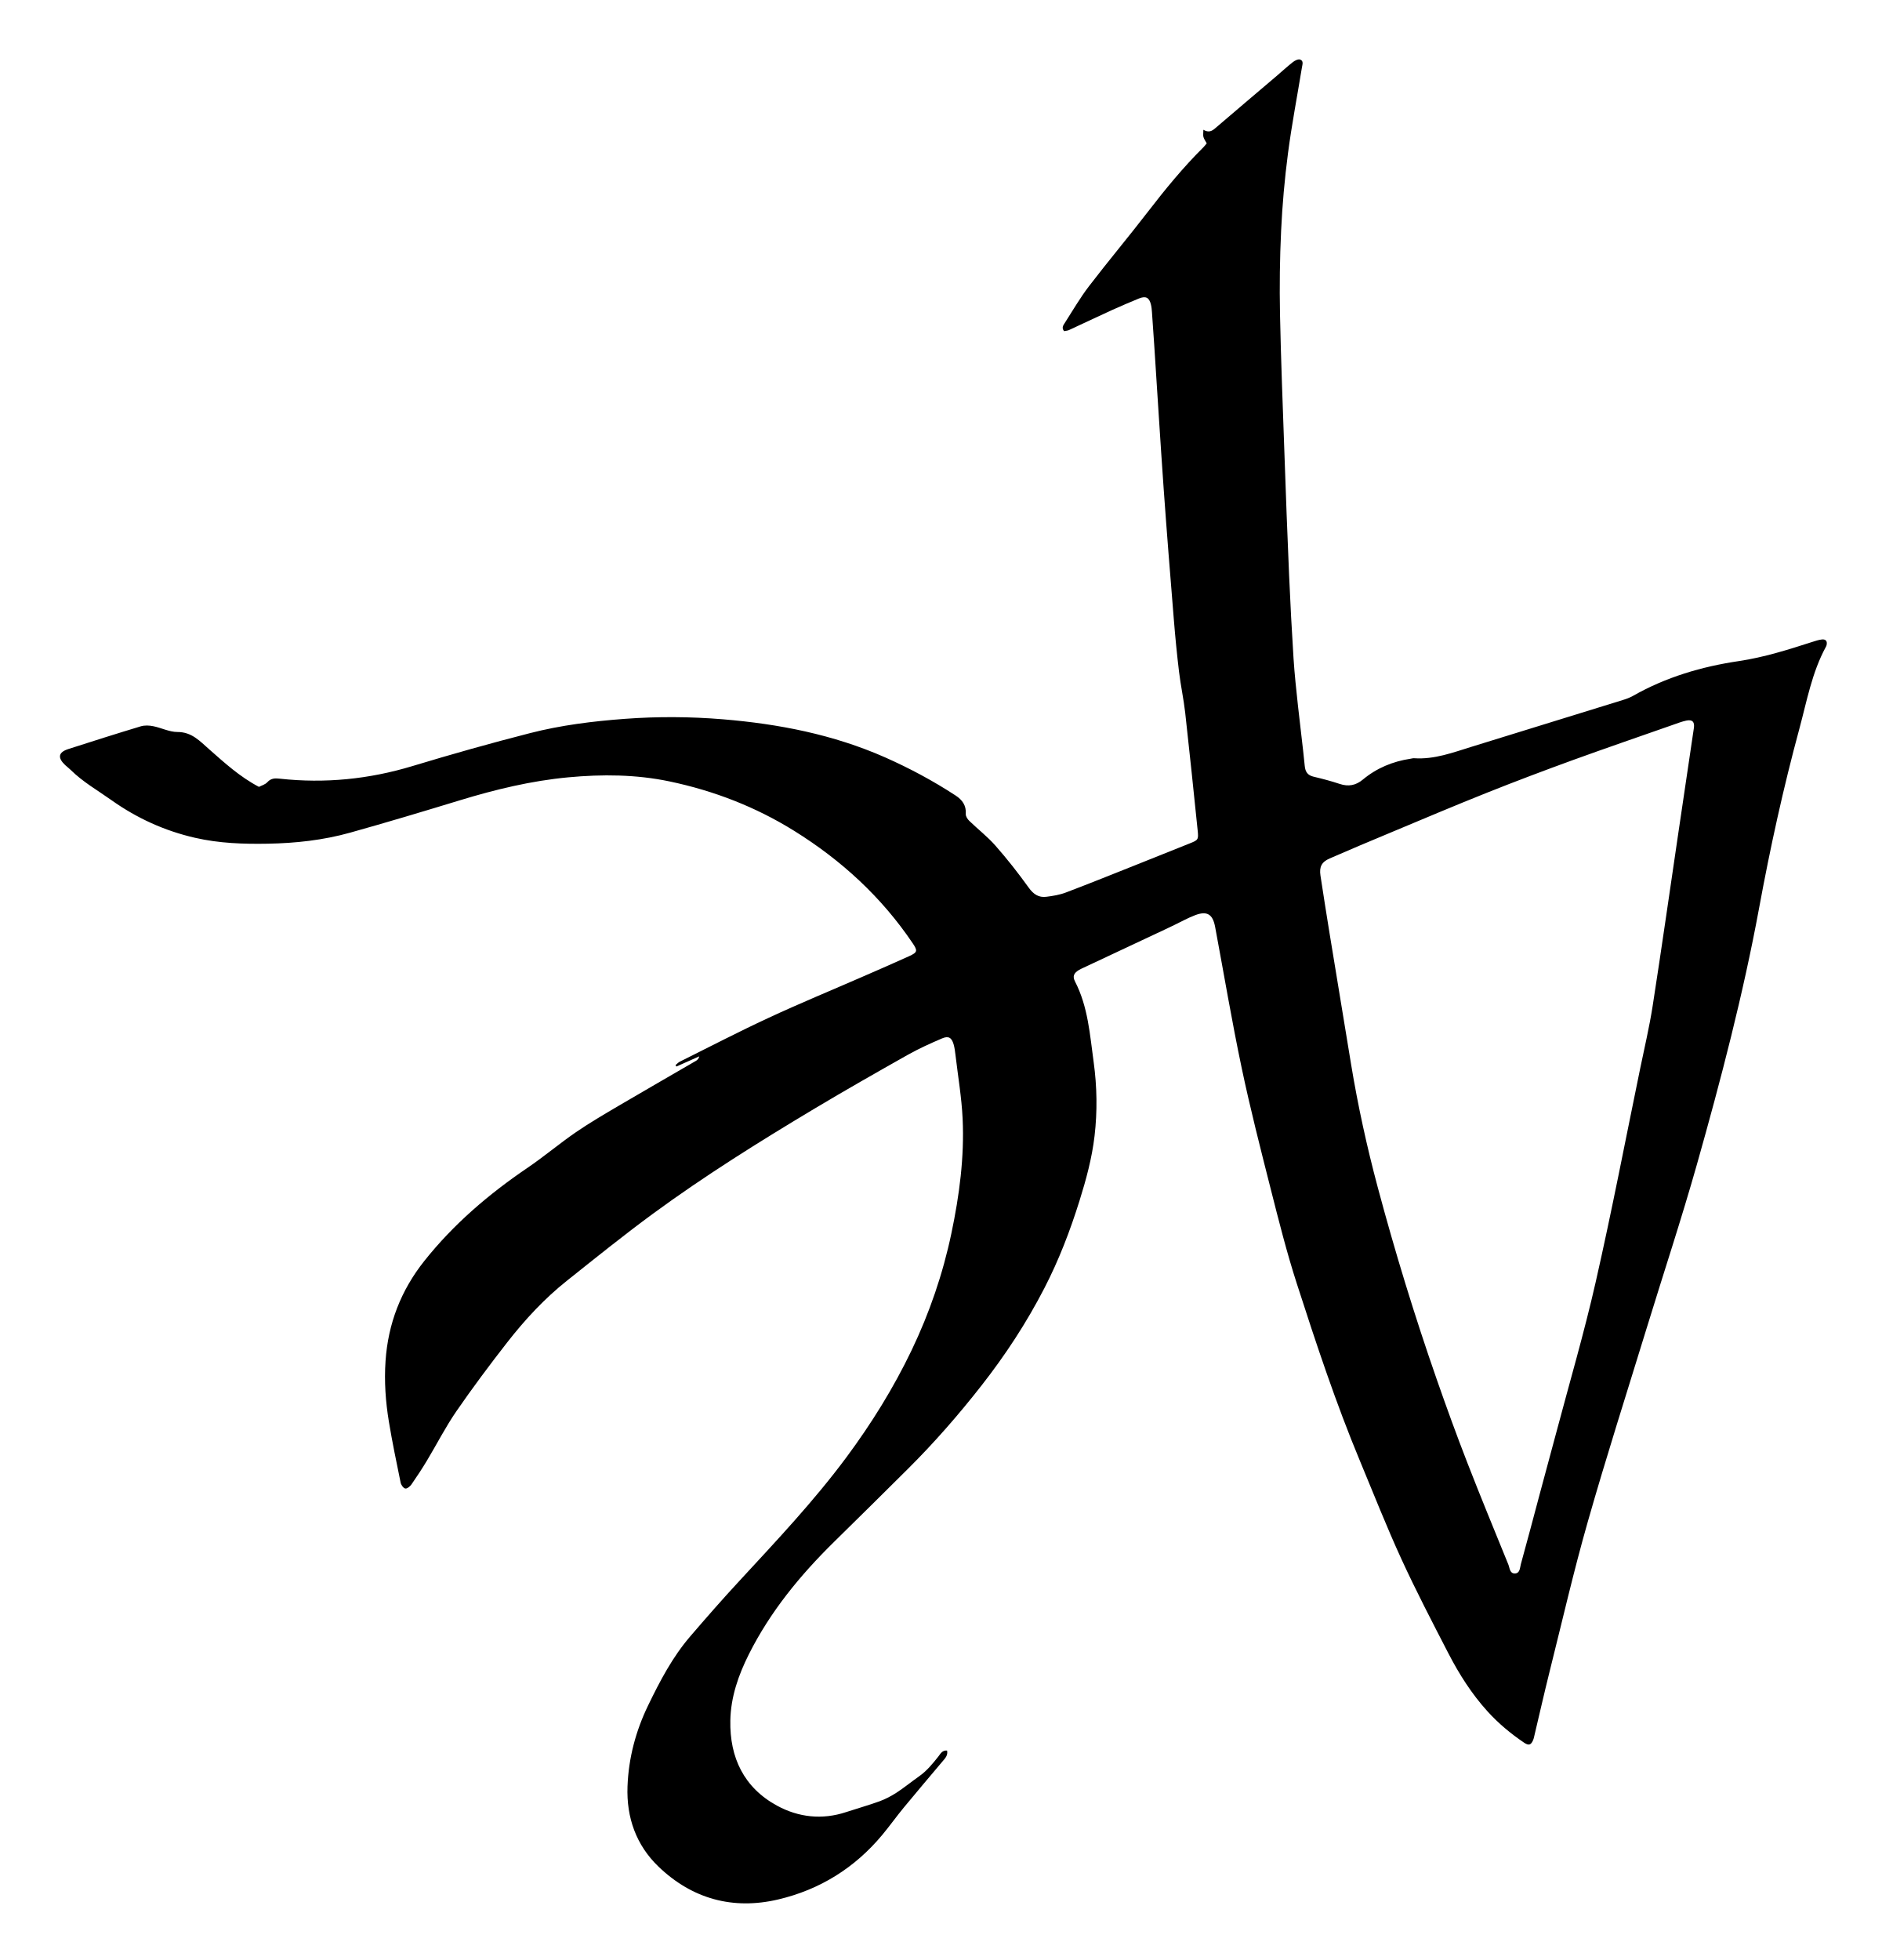
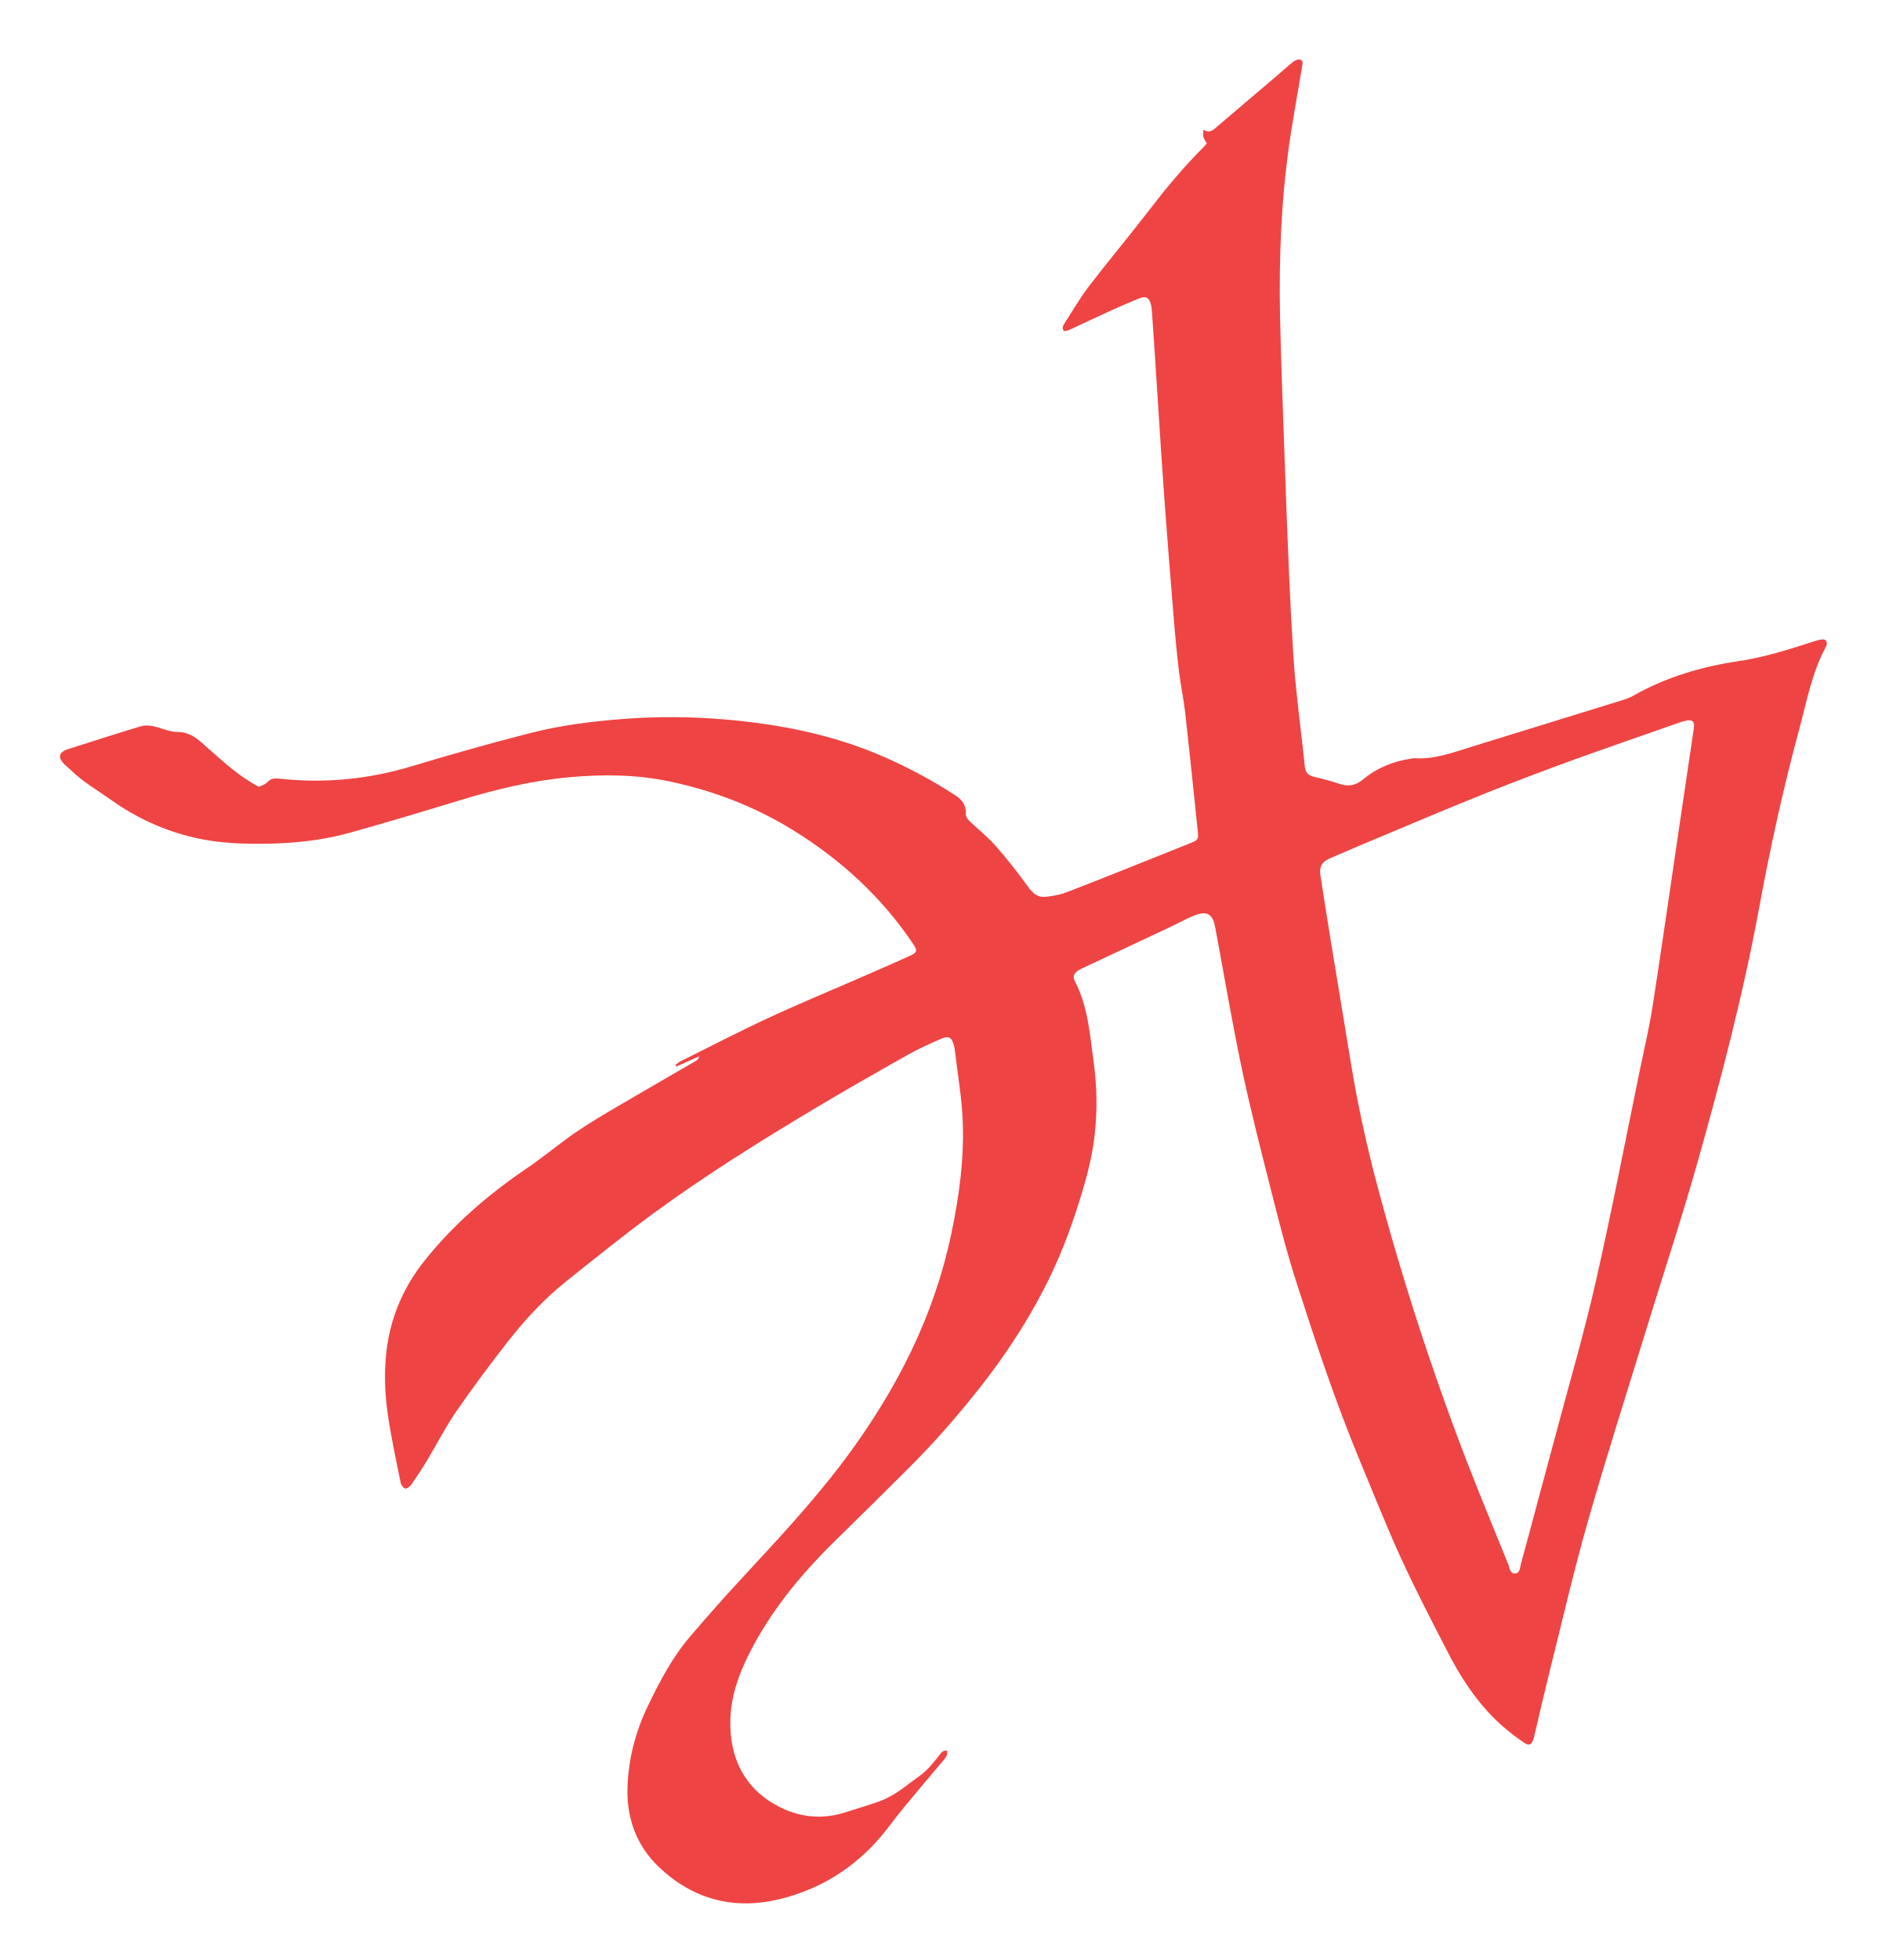
<svg xmlns="http://www.w3.org/2000/svg" viewBox="90 209 386.5 402.5">
-   <path fill="#000000" d="M329.42,399.81c-5.75,2.69-11.36,5.33-16.98,7.97c-0.29,0.13-0.58,0.27-0.85,0.43c-1.04,0.64-1.33,1.29-0.77,2.37 c2.68,5.2,3.04,10.93,3.82,16.55c0.69,5.03,0.77,10.1,0.18,15.15c-0.53,4.55-1.73,8.95-3.09,13.3c-1.93,6.17-4.24,12.19-7.21,17.94 c-3.66,7.1-8.01,13.74-12.93,20.02c-4.68,5.98-9.67,11.7-15.06,17.06c-5.07,5.05-10.16,10.07-15.26,15.08 c-6.94,6.83-13.06,14.28-17.45,23.03c-2.15,4.28-3.72,8.78-3.81,13.61c-0.15,7.62,2.8,13.79,9.6,17.49 c4.39,2.39,9.25,2.95,14.17,1.32c2.28-0.75,4.61-1.4,6.87-2.22c1.23-0.45,2.42-1.08,3.52-1.79c1.59-1.04,3.06-2.25,4.61-3.34 c1.58-1.11,2.77-2.57,3.95-4.06c0.44-0.55,0.77-1.32,1.8-1.23c0.2,0.98-0.38,1.57-0.9,2.18c-2.65,3.15-5.31,6.27-7.93,9.45 c-1.53,1.85-2.92,3.81-4.46,5.66c-5.65,6.8-12.85,11.28-21.41,13.29c-9.29,2.18-17.65-0.11-24.55-6.72 c-4.61-4.42-6.63-10.1-6.39-16.5c0.22-5.84,1.69-11.37,4.23-16.62c2.43-5.02,5.01-9.96,8.68-14.22c3.3-3.84,6.63-7.65,10.07-11.36 c7.6-8.23,15.29-16.37,21.98-25.38c5.14-6.93,9.68-14.23,13.4-22c3.67-7.67,6.42-15.68,8.17-24.02c1.63-7.77,2.68-15.61,2.3-23.56 c-0.21-4.35-0.95-8.67-1.46-13c-0.09-0.75-0.18-1.52-0.39-2.24c-0.41-1.38-1.05-1.78-2.41-1.19c-2.38,1.02-4.75,2.09-7.01,3.36 c-6.45,3.64-12.89,7.3-19.24,11.1c-11.3,6.76-22.47,13.74-33.1,21.53c-6.02,4.42-11.83,9.11-17.67,13.76 c-4.63,3.68-8.63,8.01-12.26,12.66c-3.61,4.63-7.13,9.34-10.46,14.17c-2.21,3.22-4,6.73-6.01,10.08c-1.01,1.68-2.08,3.31-3.2,4.92 c-0.28,0.41-0.91,0.91-1.26,0.84c-0.4-0.08-0.86-0.73-0.96-1.21c-0.85-4.15-1.72-8.31-2.41-12.49c-0.68-4.13-0.98-8.3-0.69-12.49 c0.52-7.67,3.16-14.5,7.96-20.54c6.01-7.56,13.24-13.73,21.2-19.13c3.4-2.31,6.55-4.98,9.94-7.31c2.81-1.93,5.77-3.65,8.71-5.39 c5.29-3.11,10.61-6.16,15.92-9.25c0.31-0.18,0.58-0.42,0.71-0.94c-1.57,0.7-3.13,1.39-4.7,2.09c-0.06-0.1-0.12-0.19-0.18-0.29 c0.3-0.24,0.56-0.55,0.89-0.71c6.06-3.02,12.07-6.14,18.21-8.99c6.37-2.96,12.87-5.64,19.31-8.45c3.19-1.39,6.38-2.77,9.55-4.21 c1.76-0.8,1.8-1.12,0.76-2.66c-6.4-9.49-14.63-17.04-24.33-23.08c-7.94-4.94-16.52-8.25-25.62-10.16 c-6.86-1.44-13.83-1.49-20.8-0.84c-7.6,0.71-14.96,2.49-22.24,4.71c-7.51,2.29-15.03,4.55-22.59,6.66 c-5.51,1.54-11.19,2.16-16.9,2.26c-5.01,0.09-9.99-0.08-14.92-1.21c-6.26-1.43-11.96-4.03-17.19-7.74 c-2.83-2.01-5.87-3.73-8.36-6.2c-0.36-0.36-0.77-0.65-1.14-1c-1.6-1.52-1.4-2.63,0.66-3.29c4.94-1.59,9.89-3.16,14.86-4.66 c0.79-0.24,1.75-0.2,2.57-0.03c1.67,0.33,3.31,1.19,4.97,1.19c2.94-0.01,4.6,1.86,6.51,3.54c3.18,2.8,6.31,5.67,10.24,7.73 c0.55-0.29,1.29-0.48,1.72-0.96c0.76-0.84,1.61-0.83,2.58-0.72c9.25,1.01,18.29,0.11,27.22-2.59c7.99-2.42,16.04-4.69,24.13-6.76 c6.38-1.64,12.92-2.45,19.5-2.94c6.72-0.5,13.42-0.46,20.12,0.09c11.49,0.95,22.7,3.13,33.31,7.81c5.04,2.23,9.9,4.83,14.52,7.85 c1.38,0.9,2.2,2.05,2.08,3.8c-0.03,0.46,0.36,1.06,0.73,1.41c1.77,1.72,3.75,3.24,5.37,5.09c2.42,2.75,4.69,5.64,6.83,8.62 c0.97,1.35,2.04,2.07,3.62,1.87c1.37-0.17,2.77-0.4,4.04-0.89c4.91-1.86,9.78-3.83,14.66-5.77c3.59-1.42,7.16-2.87,10.75-4.3 c1.73-0.69,1.83-0.77,1.63-2.66c-0.83-8.06-1.66-16.12-2.56-24.17c-0.32-2.82-0.93-5.61-1.27-8.43c-0.43-3.58-0.78-7.17-1.07-10.77 c-0.73-8.96-1.45-17.92-2.09-26.89c-0.69-9.79-1.29-19.58-1.93-29.37c-0.15-2.27-0.31-4.55-0.47-6.82c-0.04-0.5-0.08-1.02-0.2-1.51 c-0.35-1.49-1.06-1.86-2.48-1.28c-1.81,0.75-3.62,1.51-5.41,2.32c-2.99,1.36-5.96,2.78-8.95,4.16c-0.31,0.14-0.69,0.15-1.01,0.22 c-0.55-0.68-0.17-1.19,0.12-1.64c1.64-2.55,3.16-5.19,5-7.59c3.96-5.17,8.15-10.15,12.12-15.31c3.56-4.62,7.24-9.11,11.38-13.22 c0.22-0.22,0.41-0.47,0.68-0.8c-0.23-0.44-0.54-0.84-0.67-1.3c-0.11-0.37-0.02-0.8-0.02-1.49c1.12,0.66,1.78,0.26,2.49-0.36 c4.13-3.55,8.29-7.05,12.43-10.58c1.16-0.98,2.27-2.02,3.47-2.96c0.4-0.32,1.08-0.65,1.48-0.52c0.78,0.26,0.46,1.05,0.37,1.65 c-0.96,5.87-2.09,11.72-2.86,17.61c-0.69,5.27-1.16,10.57-1.41,15.88c-0.27,5.68-0.34,11.39-0.23,17.08 c0.19,9.55,0.58,19.1,0.91,28.65c0.29,8.35,0.6,16.7,0.96,25.04c0.25,5.69,0.55,11.38,0.91,17.06c0.21,3.28,0.57,6.55,0.92,9.82 c0.44,4.09,0.98,8.16,1.38,12.25c0.12,1.27,0.61,1.95,1.86,2.24c1.79,0.42,3.57,0.89,5.31,1.47c1.8,0.6,3.32,0.32,4.77-0.89 c2.84-2.36,6.14-3.73,9.79-4.28c0.25-0.04,0.5-0.12,0.75-0.1c4.16,0.28,7.98-1.18,11.84-2.37c10.35-3.19,20.69-6.38,31.03-9.59 c0.72-0.22,1.45-0.49,2.1-0.86c6.76-3.84,14.08-6,21.71-7.13c5.17-0.77,10.1-2.33,15.04-3.92c0.66-0.21,1.33-0.44,2.02-0.52 c0.83-0.09,1.16,0.38,0.96,1.19c-0.03,0.12-0.09,0.24-0.15,0.35c-2.85,5.24-3.89,11.09-5.42,16.75c-3.3,12.16-6,24.47-8.28,36.85 c-3.28,17.76-7.84,35.21-12.75,52.57c-3.2,11.32-6.91,22.51-10.36,33.76c-4.07,13.25-8.3,26.45-12.1,39.78 c-2.9,10.16-5.26,20.47-7.83,30.72c-1.1,4.42-2.11,8.87-3.16,13.3c-0.06,0.25-0.11,0.5-0.21,0.73c-0.44,1.05-0.91,1.2-1.88,0.54 c-2.73-1.85-5.26-3.95-7.48-6.4c-3.26-3.59-5.84-7.65-8.05-11.93c-3.31-6.41-6.64-12.81-9.65-19.36c-3.03-6.6-5.7-13.38-8.49-20.09 c-4.97-11.92-9.03-24.18-12.99-36.46c-2.06-6.38-3.7-12.89-5.35-19.39c-2.1-8.28-4.22-16.56-5.98-24.92 c-2.01-9.54-3.62-19.15-5.41-28.73c-0.02-0.12-0.04-0.25-0.07-0.37c-0.5-2.47-1.64-3.18-4.03-2.29c-1.48,0.55-2.87,1.34-4.29,2.02 C330.7,399.21,330.13,399.48,329.42,399.81z M406.31,515.61c1.12-4.16,2.25-8.31,3.36-12.47c2.73-10.28,5.73-20.49,8.08-30.85 c3.31-14.56,6.13-29.24,9.14-43.86c0.88-4.27,1.89-8.52,2.56-12.83c1.84-11.82,3.52-23.66,5.27-35.49c1.06-7.2,2.14-14.4,3.2-21.6 c0.19-1.27-0.31-1.79-1.56-1.53c-0.92,0.2-1.82,0.55-2.71,0.86c-6.87,2.41-13.75,4.77-20.59,7.25c-5.88,2.14-11.74,4.35-17.56,6.67 c-6.58,2.62-13.1,5.39-19.64,8.12c-4.26,1.78-8.52,3.56-12.75,5.41c-1.67,0.73-2.15,1.74-1.89,3.5c0.6,3.94,1.22,7.87,1.86,11.81 c1.47,8.99,2.95,17.97,4.43,26.95c1.4,8.49,3.24,16.9,5.46,25.21c3.56,13.32,7.6,26.5,12.14,39.52c2,5.73,4.07,11.43,6.27,17.08 c2.72,7.01,5.6,13.96,8.43,20.92c0.29,0.71,0.28,1.86,1.34,1.84c1.06-0.02,1.03-1.15,1.23-1.9 C403.7,525.45,404.96,520.67,406.31,515.61z" />
+   <path fill="#ef4444" d="M329.42,399.81c-5.75,2.69-11.36,5.33-16.98,7.97c-0.29,0.13-0.58,0.27-0.85,0.43c-1.04,0.64-1.33,1.29-0.77,2.37 c2.68,5.2,3.04,10.93,3.82,16.55c0.69,5.03,0.77,10.1,0.18,15.15c-0.53,4.55-1.73,8.95-3.09,13.3c-1.93,6.17-4.24,12.19-7.21,17.94 c-3.66,7.1-8.01,13.74-12.93,20.02c-4.68,5.98-9.67,11.7-15.06,17.06c-5.07,5.05-10.16,10.07-15.26,15.08 c-6.94,6.83-13.06,14.28-17.45,23.03c-2.15,4.28-3.72,8.78-3.81,13.61c-0.15,7.62,2.8,13.79,9.6,17.49 c4.39,2.39,9.25,2.95,14.17,1.32c2.28-0.75,4.61-1.4,6.87-2.22c1.23-0.45,2.42-1.08,3.52-1.79c1.59-1.04,3.06-2.25,4.61-3.34 c1.58-1.11,2.77-2.57,3.95-4.06c0.44-0.55,0.77-1.32,1.8-1.23c0.2,0.98-0.38,1.57-0.9,2.18c-2.65,3.15-5.31,6.27-7.93,9.45 c-1.53,1.85-2.92,3.81-4.46,5.66c-5.65,6.8-12.85,11.28-21.41,13.29c-9.29,2.18-17.65-0.11-24.55-6.72 c-4.61-4.42-6.63-10.1-6.39-16.5c0.22-5.84,1.69-11.37,4.23-16.62c2.43-5.02,5.01-9.96,8.68-14.22c3.3-3.84,6.63-7.65,10.07-11.36 c7.6-8.23,15.29-16.37,21.98-25.38c5.14-6.93,9.68-14.23,13.4-22c3.67-7.67,6.42-15.68,8.17-24.02c1.63-7.77,2.68-15.61,2.3-23.56 c-0.21-4.35-0.95-8.67-1.46-13c-0.09-0.75-0.18-1.52-0.39-2.24c-0.41-1.38-1.05-1.78-2.41-1.19c-2.38,1.02-4.75,2.09-7.01,3.36 c-6.45,3.64-12.89,7.3-19.24,11.1c-11.3,6.76-22.47,13.74-33.1,21.53c-6.02,4.42-11.83,9.11-17.67,13.76 c-4.63,3.68-8.63,8.01-12.26,12.66c-3.61,4.63-7.13,9.34-10.46,14.17c-2.21,3.22-4,6.73-6.01,10.08c-1.01,1.68-2.08,3.31-3.2,4.92 c-0.28,0.41-0.91,0.91-1.26,0.84c-0.4-0.08-0.86-0.73-0.96-1.21c-0.85-4.15-1.72-8.31-2.41-12.49c-0.68-4.13-0.98-8.3-0.69-12.49 c0.52-7.67,3.16-14.5,7.96-20.54c6.01-7.56,13.24-13.73,21.2-19.13c3.4-2.31,6.55-4.98,9.94-7.31c2.81-1.93,5.77-3.65,8.71-5.39 c5.29-3.11,10.61-6.16,15.92-9.25c0.31-0.18,0.58-0.42,0.71-0.94c-1.57,0.7-3.13,1.39-4.7,2.09c-0.06-0.1-0.12-0.19-0.18-0.29 c0.3-0.24,0.56-0.55,0.89-0.71c6.06-3.02,12.07-6.14,18.21-8.99c6.37-2.96,12.87-5.64,19.31-8.45c3.19-1.39,6.38-2.77,9.55-4.21 c1.76-0.8,1.8-1.12,0.76-2.66c-6.4-9.49-14.63-17.04-24.33-23.08c-7.94-4.94-16.52-8.25-25.62-10.16 c-6.86-1.44-13.83-1.49-20.8-0.84c-7.6,0.71-14.96,2.49-22.24,4.71c-7.51,2.29-15.03,4.55-22.59,6.66 c-5.51,1.54-11.19,2.16-16.9,2.26c-5.01,0.09-9.99-0.08-14.92-1.21c-6.26-1.43-11.96-4.03-17.19-7.74 c-2.83-2.01-5.87-3.73-8.36-6.2c-0.36-0.36-0.77-0.65-1.14-1c-1.6-1.52-1.4-2.63,0.66-3.29c4.94-1.59,9.89-3.16,14.86-4.66 c0.79-0.24,1.75-0.2,2.57-0.03c1.67,0.33,3.31,1.19,4.97,1.19c2.94-0.01,4.6,1.86,6.51,3.54c3.18,2.8,6.31,5.67,10.24,7.73 c0.55-0.29,1.29-0.48,1.72-0.96c0.76-0.84,1.61-0.83,2.58-0.72c9.25,1.01,18.29,0.11,27.22-2.59c7.99-2.42,16.04-4.69,24.13-6.76 c6.38-1.64,12.92-2.45,19.5-2.94c6.72-0.5,13.42-0.46,20.12,0.09c11.49,0.95,22.7,3.13,33.31,7.81c5.04,2.23,9.9,4.83,14.52,7.85 c1.38,0.9,2.2,2.05,2.08,3.8c-0.03,0.46,0.36,1.06,0.73,1.41c1.77,1.72,3.75,3.24,5.37,5.09c2.42,2.75,4.69,5.64,6.83,8.62 c0.97,1.35,2.04,2.07,3.62,1.87c1.37-0.17,2.77-0.4,4.04-0.89c4.91-1.86,9.78-3.83,14.66-5.77c3.59-1.42,7.16-2.87,10.75-4.3 c1.73-0.69,1.83-0.77,1.63-2.66c-0.83-8.06-1.66-16.12-2.56-24.17c-0.32-2.82-0.93-5.61-1.27-8.43c-0.43-3.58-0.78-7.17-1.07-10.77 c-0.73-8.96-1.45-17.92-2.09-26.89c-0.69-9.79-1.29-19.58-1.93-29.37c-0.15-2.27-0.31-4.55-0.47-6.82c-0.04-0.5-0.08-1.02-0.2-1.51 c-0.35-1.49-1.06-1.86-2.48-1.28c-1.81,0.75-3.62,1.51-5.41,2.32c-2.99,1.36-5.96,2.78-8.95,4.16c-0.31,0.14-0.69,0.15-1.01,0.22 c-0.55-0.68-0.17-1.19,0.12-1.64c1.64-2.55,3.16-5.19,5-7.59c3.96-5.17,8.15-10.15,12.12-15.31c3.56-4.62,7.24-9.11,11.38-13.22 c0.22-0.22,0.41-0.47,0.68-0.8c-0.23-0.44-0.54-0.84-0.67-1.3c-0.11-0.37-0.02-0.8-0.02-1.49c1.12,0.66,1.78,0.26,2.49-0.36 c4.13-3.55,8.29-7.05,12.43-10.58c1.16-0.98,2.27-2.02,3.47-2.96c0.4-0.32,1.08-0.65,1.48-0.52c0.78,0.26,0.46,1.05,0.37,1.65 c-0.96,5.87-2.09,11.72-2.86,17.61c-0.69,5.27-1.16,10.57-1.41,15.88c-0.27,5.68-0.34,11.39-0.23,17.08 c0.19,9.55,0.58,19.1,0.91,28.65c0.29,8.35,0.6,16.7,0.96,25.04c0.25,5.69,0.55,11.38,0.91,17.06c0.21,3.28,0.57,6.55,0.92,9.82 c0.44,4.09,0.98,8.16,1.38,12.25c0.12,1.27,0.61,1.95,1.86,2.24c1.79,0.42,3.57,0.89,5.31,1.47c1.8,0.6,3.32,0.32,4.77-0.89 c2.84-2.36,6.14-3.73,9.79-4.28c0.25-0.04,0.5-0.12,0.75-0.1c4.16,0.28,7.98-1.18,11.84-2.37c10.35-3.19,20.69-6.38,31.03-9.59 c0.72-0.22,1.45-0.49,2.1-0.86c6.76-3.84,14.08-6,21.71-7.13c5.17-0.77,10.1-2.33,15.04-3.92c0.66-0.21,1.33-0.44,2.02-0.52 c0.83-0.09,1.16,0.38,0.96,1.19c-0.03,0.12-0.09,0.24-0.15,0.35c-2.85,5.24-3.89,11.09-5.42,16.75c-3.3,12.16-6,24.47-8.28,36.85 c-3.28,17.76-7.84,35.21-12.75,52.57c-3.2,11.32-6.91,22.51-10.36,33.76c-4.07,13.25-8.3,26.45-12.1,39.78 c-2.9,10.16-5.26,20.47-7.83,30.72c-1.1,4.42-2.11,8.87-3.16,13.3c-0.06,0.25-0.11,0.5-0.21,0.73c-0.44,1.05-0.91,1.2-1.88,0.54 c-2.73-1.85-5.26-3.95-7.48-6.4c-3.26-3.59-5.84-7.65-8.05-11.93c-3.31-6.41-6.64-12.81-9.65-19.36c-3.03-6.6-5.7-13.38-8.49-20.09 c-4.97-11.92-9.03-24.18-12.99-36.46c-2.06-6.38-3.7-12.89-5.35-19.39c-2.1-8.28-4.22-16.56-5.98-24.92 c-2.01-9.54-3.62-19.15-5.41-28.73c-0.02-0.12-0.04-0.25-0.07-0.37c-0.5-2.47-1.64-3.18-4.03-2.29c-1.48,0.55-2.87,1.34-4.29,2.02 C330.7,399.21,330.13,399.48,329.42,399.81z M406.31,515.61c1.12-4.16,2.25-8.31,3.36-12.47c2.73-10.28,5.73-20.49,8.08-30.85 c3.31-14.56,6.13-29.24,9.14-43.86c0.88-4.27,1.89-8.52,2.56-12.83c1.84-11.82,3.52-23.66,5.27-35.49c1.06-7.2,2.14-14.4,3.2-21.6 c0.19-1.27-0.31-1.79-1.56-1.53c-0.92,0.2-1.82,0.55-2.71,0.86c-6.87,2.41-13.75,4.77-20.59,7.25c-5.88,2.14-11.74,4.35-17.56,6.67 c-6.58,2.62-13.1,5.39-19.64,8.12c-4.26,1.78-8.52,3.56-12.75,5.41c-1.67,0.73-2.15,1.74-1.89,3.5c0.6,3.94,1.22,7.87,1.86,11.81 c1.47,8.99,2.95,17.97,4.43,26.95c1.4,8.49,3.24,16.9,5.46,25.21c3.56,13.32,7.6,26.5,12.14,39.52c2,5.73,4.07,11.43,6.27,17.08 c2.72,7.01,5.6,13.96,8.43,20.92c0.29,0.71,0.28,1.86,1.34,1.84c1.06-0.02,1.03-1.15,1.23-1.9 C403.7,525.45,404.96,520.67,406.31,515.61z" />
</svg>
